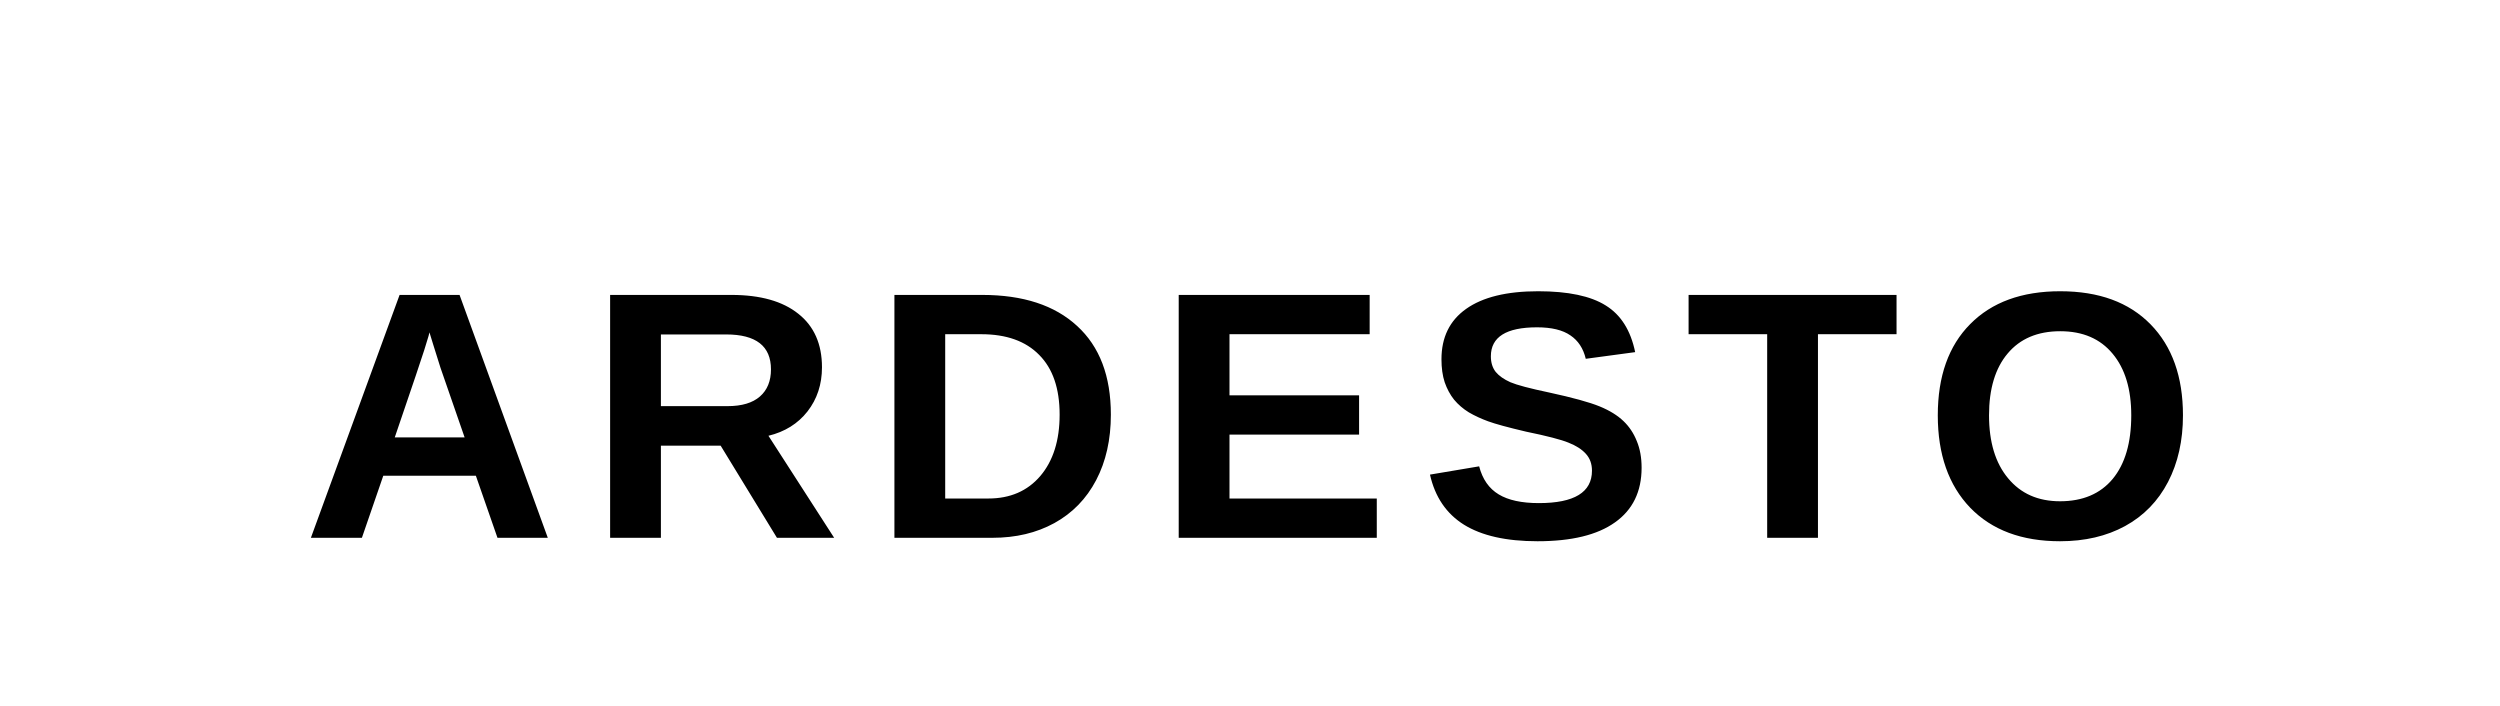
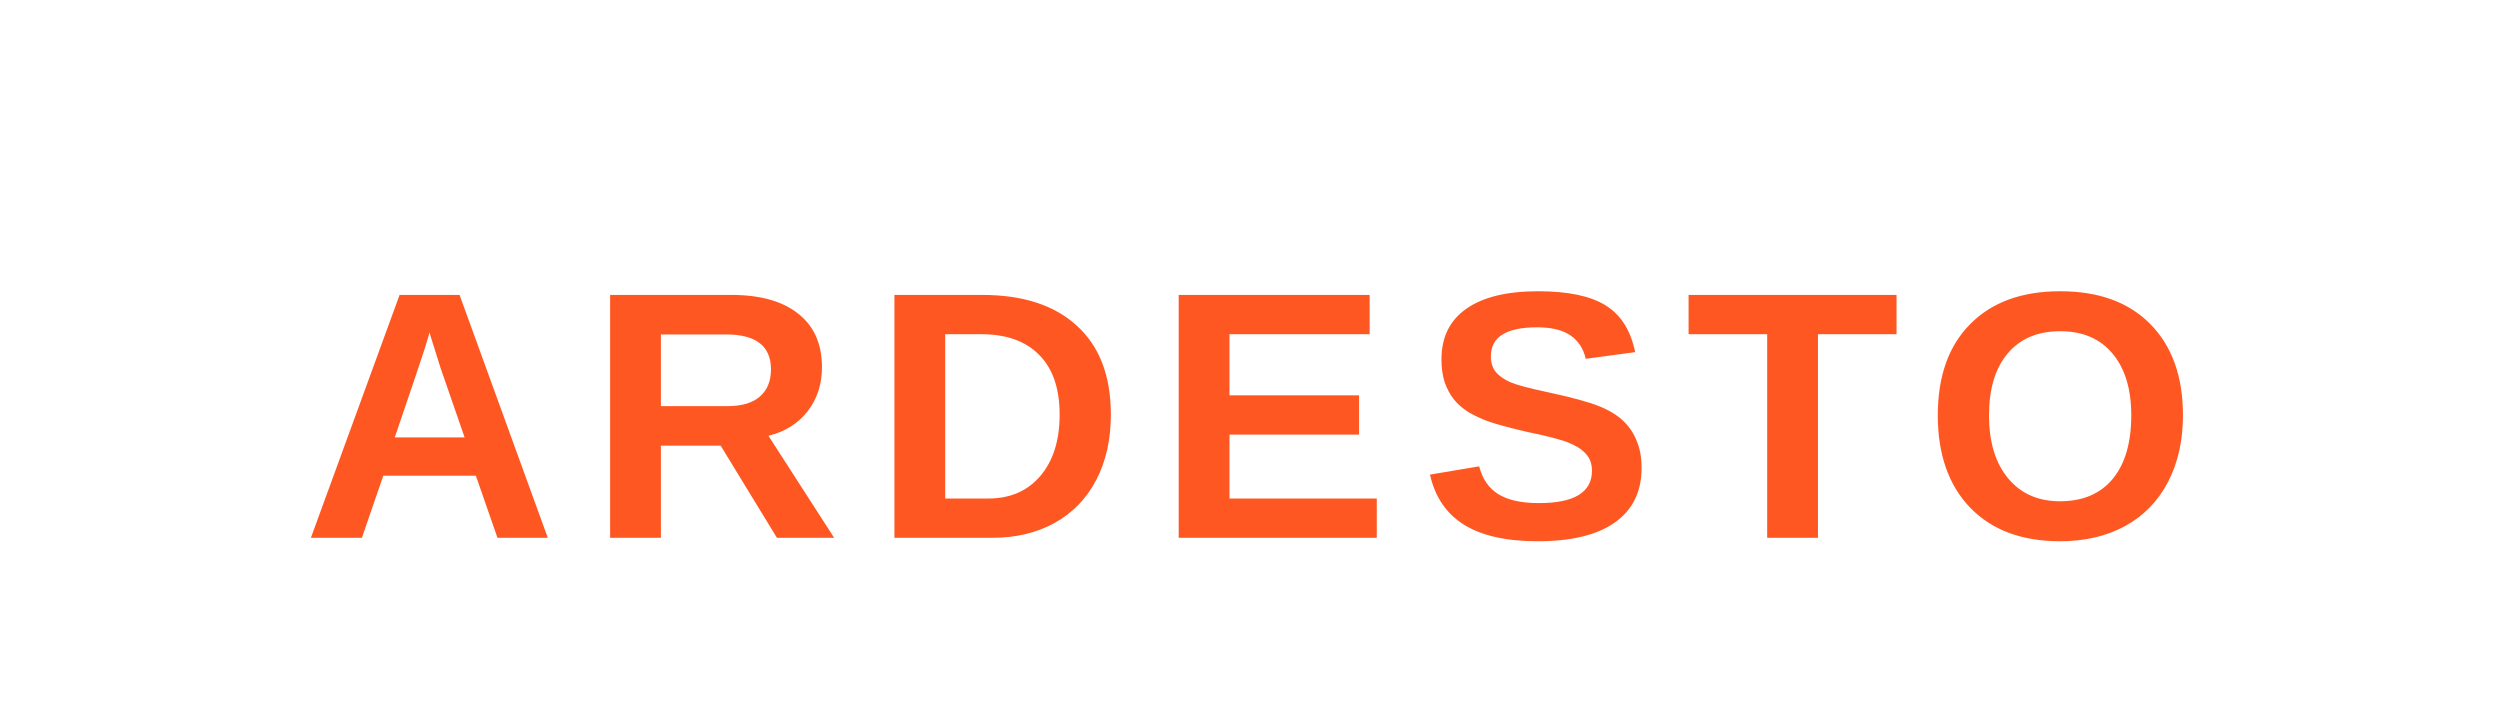
- <svg xmlns="http://www.w3.org/2000/svg" viewBox="0 0 170 48" fill="currentColor">
-   <text x="50%" y="62%" dominant-baseline="middle" text-anchor="middle" font-family="'Outfit', 'Helvetica Neue', Arial, sans-serif" font-weight="800" font-size="24" letter-spacing="2">ARDESTO</text>
+ <svg xmlns="http://www.w3.org/2000/svg" viewBox="0 0 170 48">
+   <text x="50%" y="62%" dominant-baseline="middle" text-anchor="middle" font-family="'Outfit', 'Helvetica Neue', Arial, sans-serif" font-weight="800" font-size="24" letter-spacing="2" fill="#FF5722">ARDESTO</text>
</svg>
